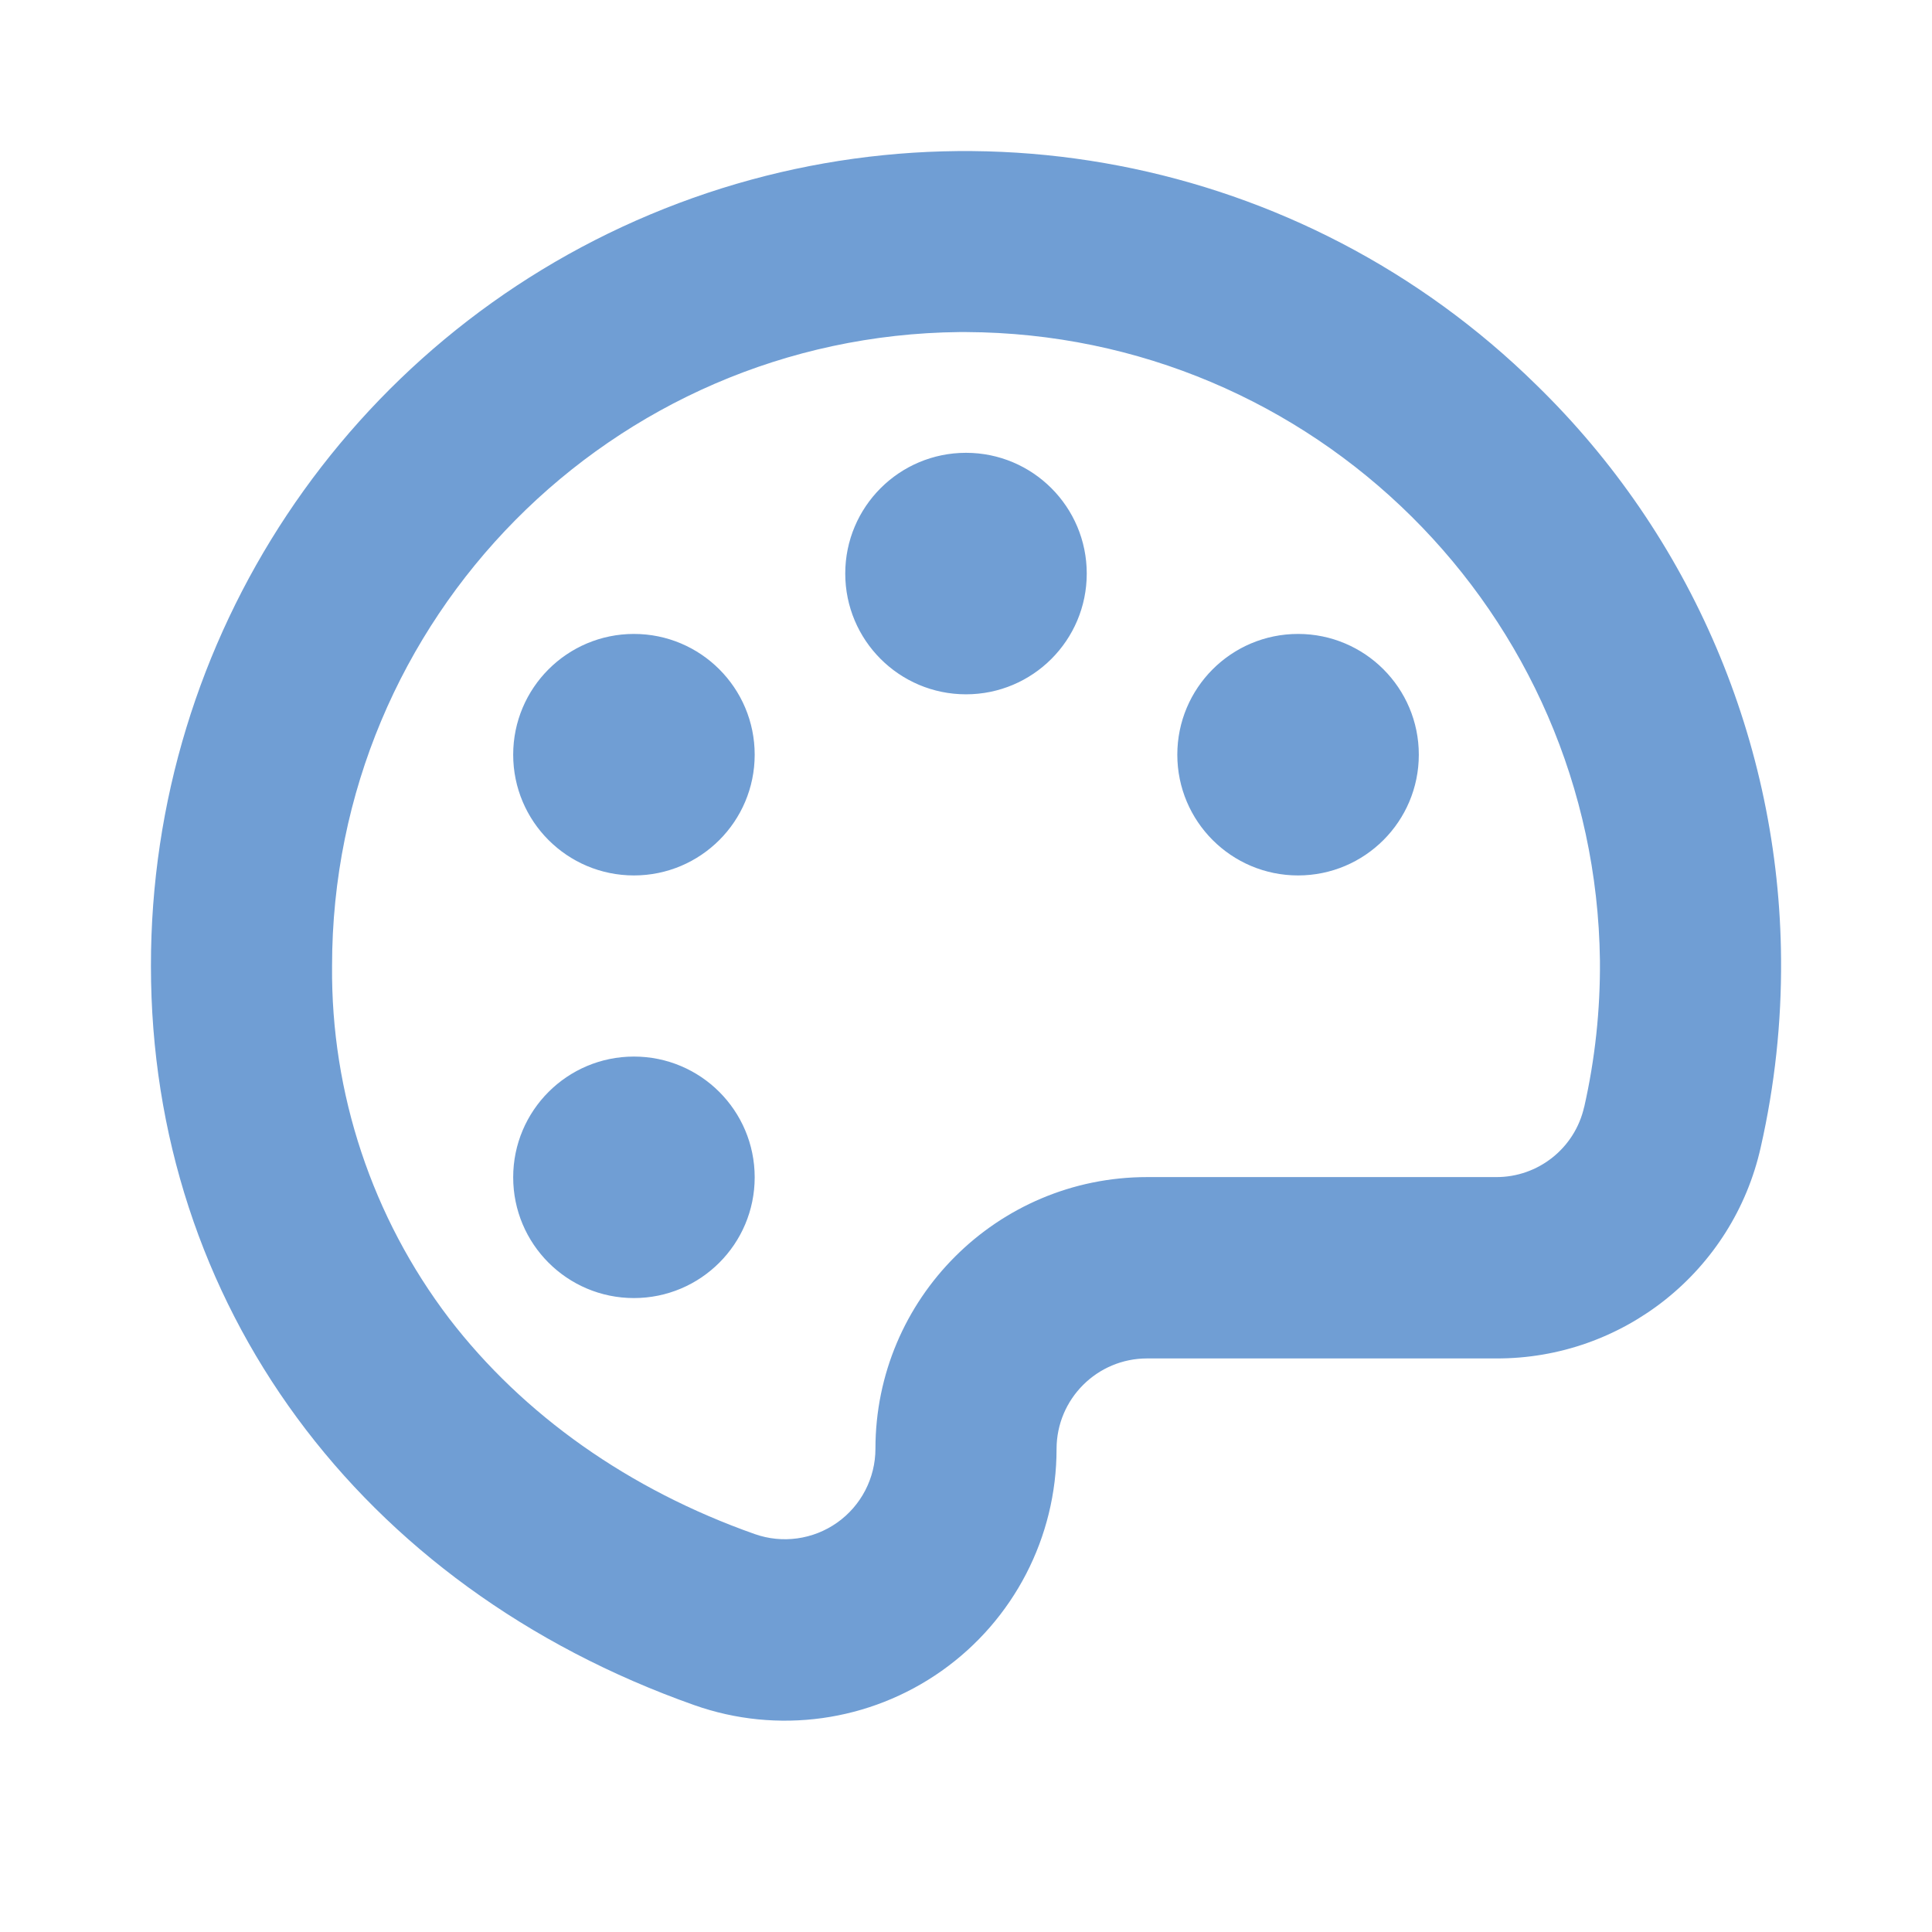
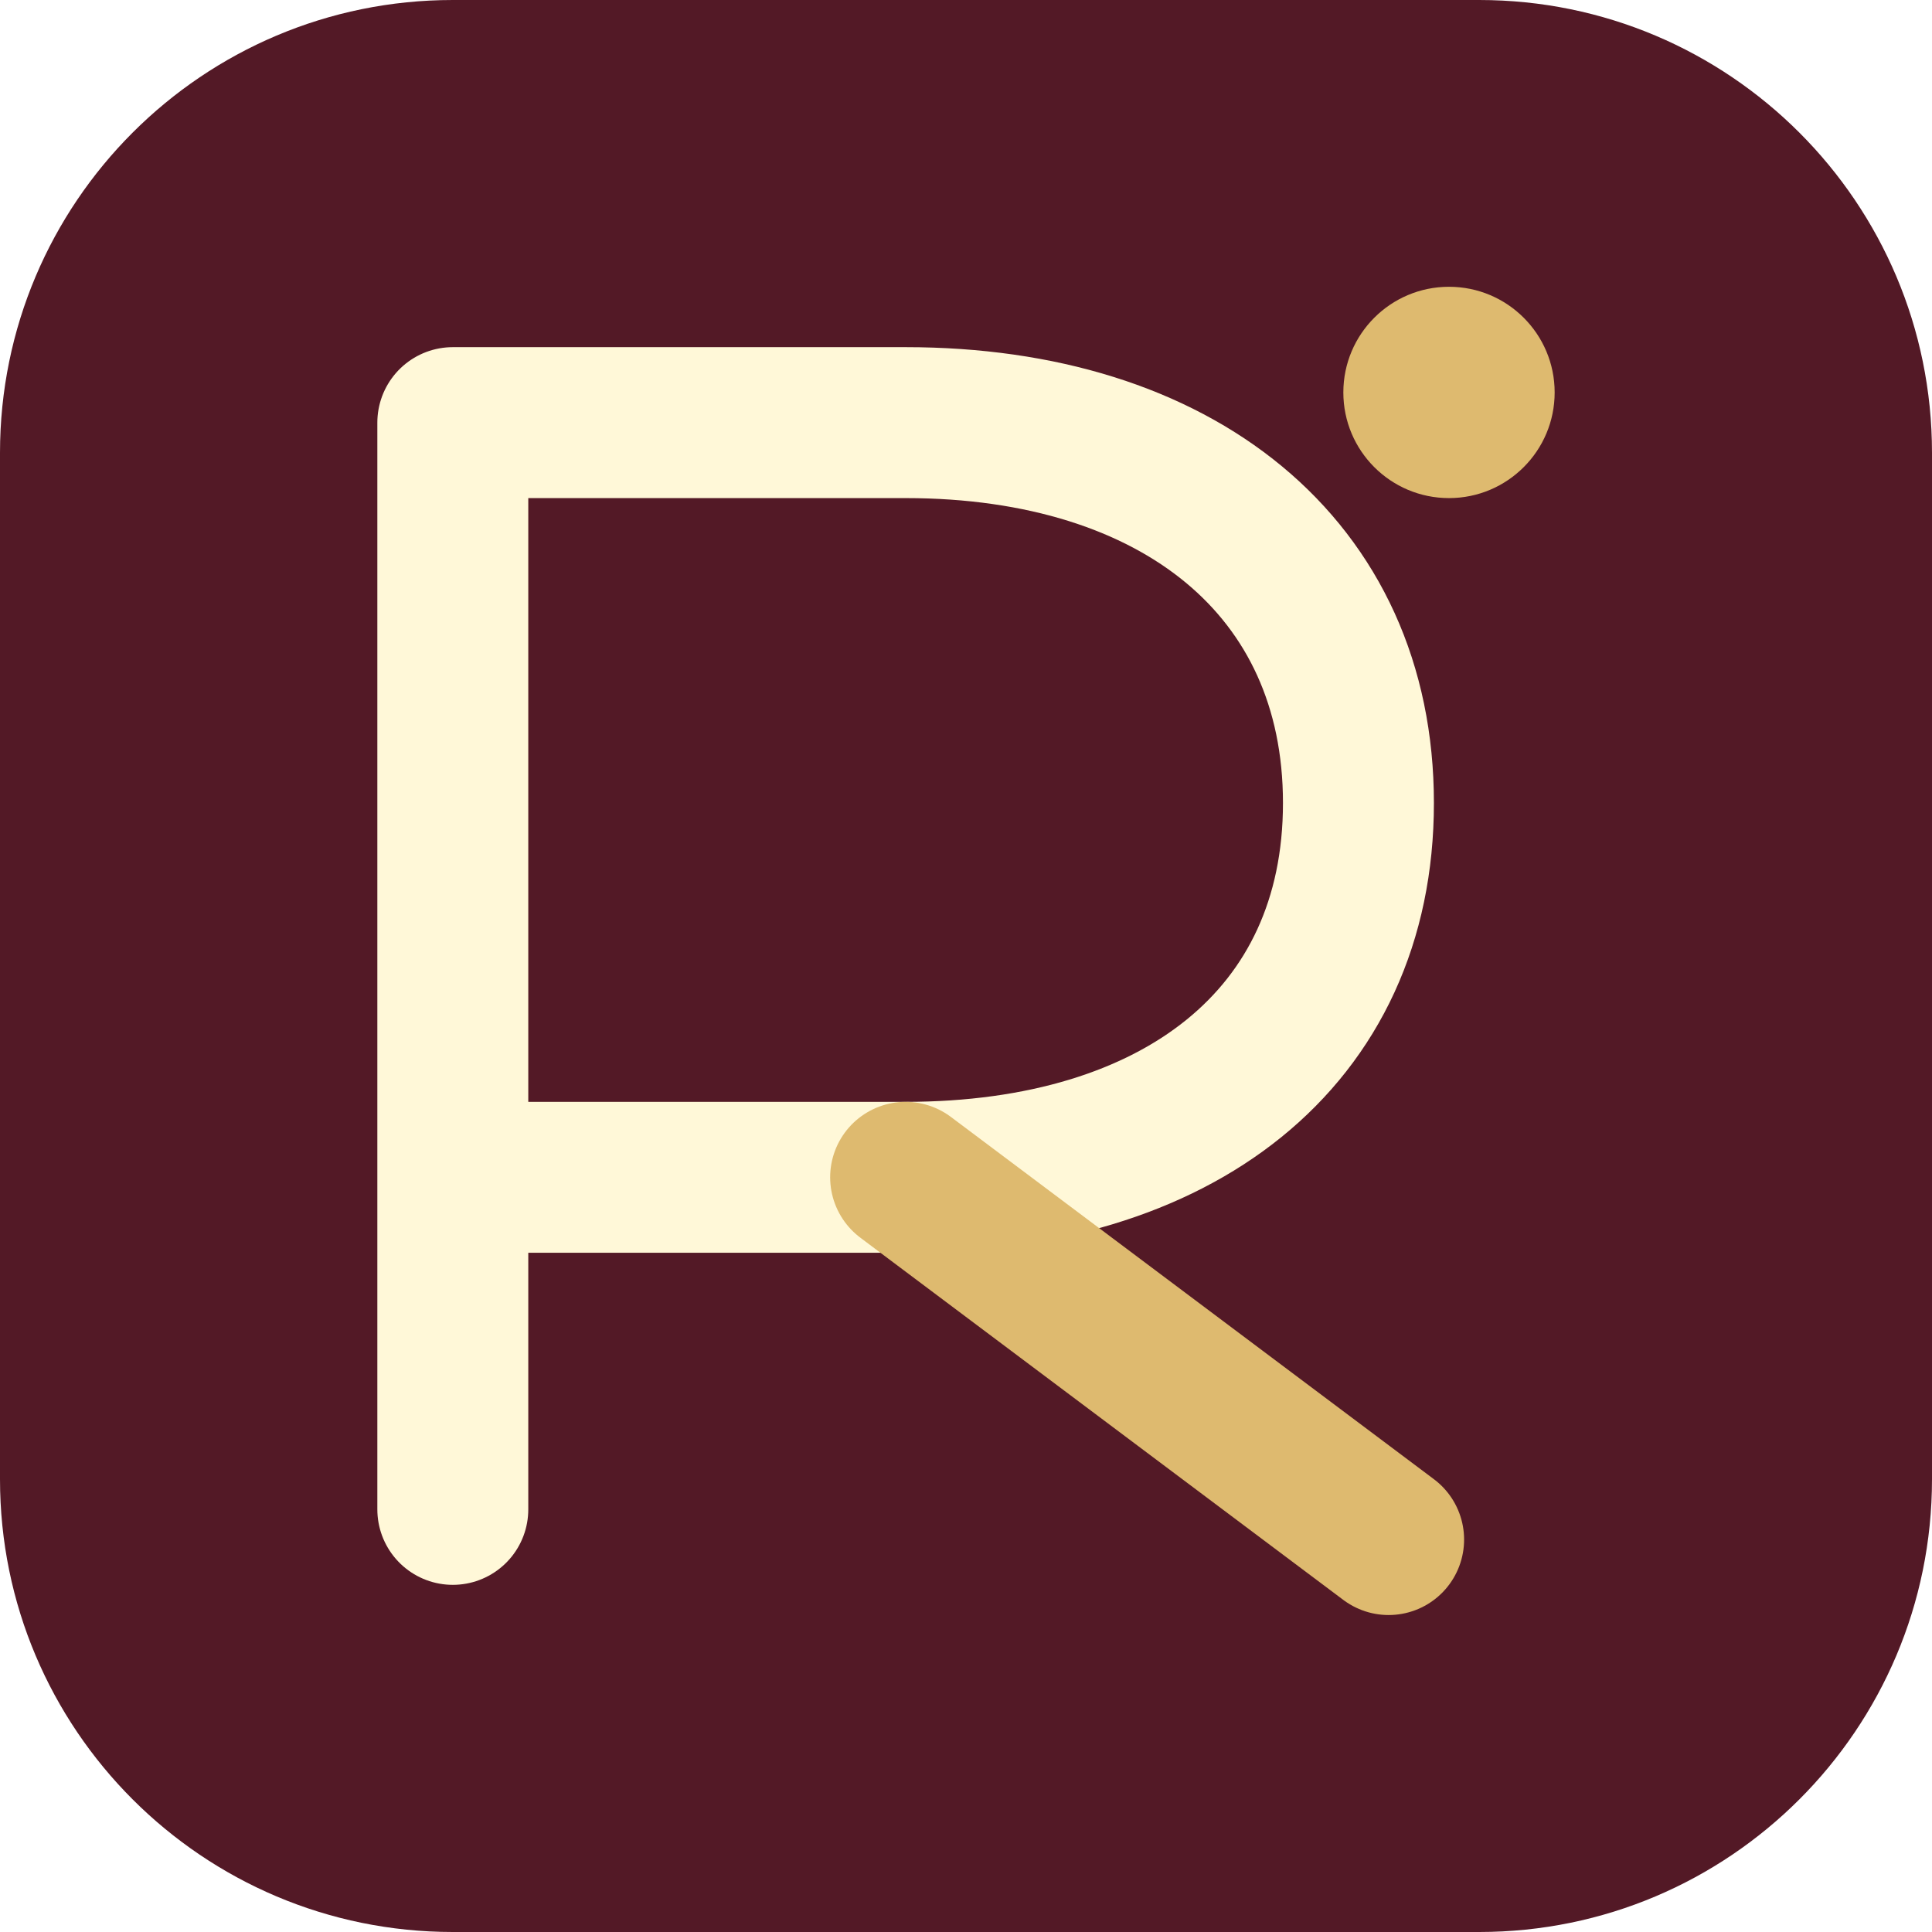
- <svg xmlns="http://www.w3.org/2000/svg" width="96" height="96" fill="#709ed4" viewBox="0 0 256 256">
-   <path d="M203.57,51A107.9,107.9,0,0,0,20,128c0,44.72,27.6,82.25,72,97.94A36,36,0,0,0,140,192a12,12,0,0,1,12-12h46.21a35.79,35.79,0,0,0,35.1-28A108.6,108.6,0,0,0,236,127.09,107.23,107.23,0,0,0,203.57,51Zm6.34,95.67a11.91,11.91,0,0,1-11.7,9.3H152a36,36,0,0,0-36,36,12,12,0,0,1-16,11.3c-16.65-5.88-30.65-15.76-40.48-28.56A76,76,0,0,1,44,128a84,84,0,0,1,83.13-84H128a84.35,84.35,0,0,1,84,83.29A84.72,84.72,0,0,1,209.91,146.71ZM144,76a16,16,0,1,1-16-16A16,16,0,0,1,144,76Zm-44,24A16,16,0,1,1,84,84,16,16,0,0,1,100,100Zm0,56a16,16,0,1,1-16-16A16,16,0,0,1,100,156Zm88-56a16,16,0,1,1-16-16A16,16,0,0,1,188,100Z" />
+ <svg xmlns="http://www.w3.org/2000/svg" viewBox="0 0 64 64">
+   <rect width="64" height="64" rx="15" fill="#531926" />
+   <path d="M15 50V14h15c9 0 15 4.8 15 12.6S39 39 30 39H15" fill="none" stroke="#FFF8D8" stroke-width="5" stroke-linecap="round" stroke-linejoin="round" />
+   <path d="M30 39 46 51" fill="none" stroke="#DEBA6F" stroke-width="5" stroke-linecap="round" />
+   <circle cx="48" cy="13" r="3.5" fill="#DEBA6F" />
</svg>
